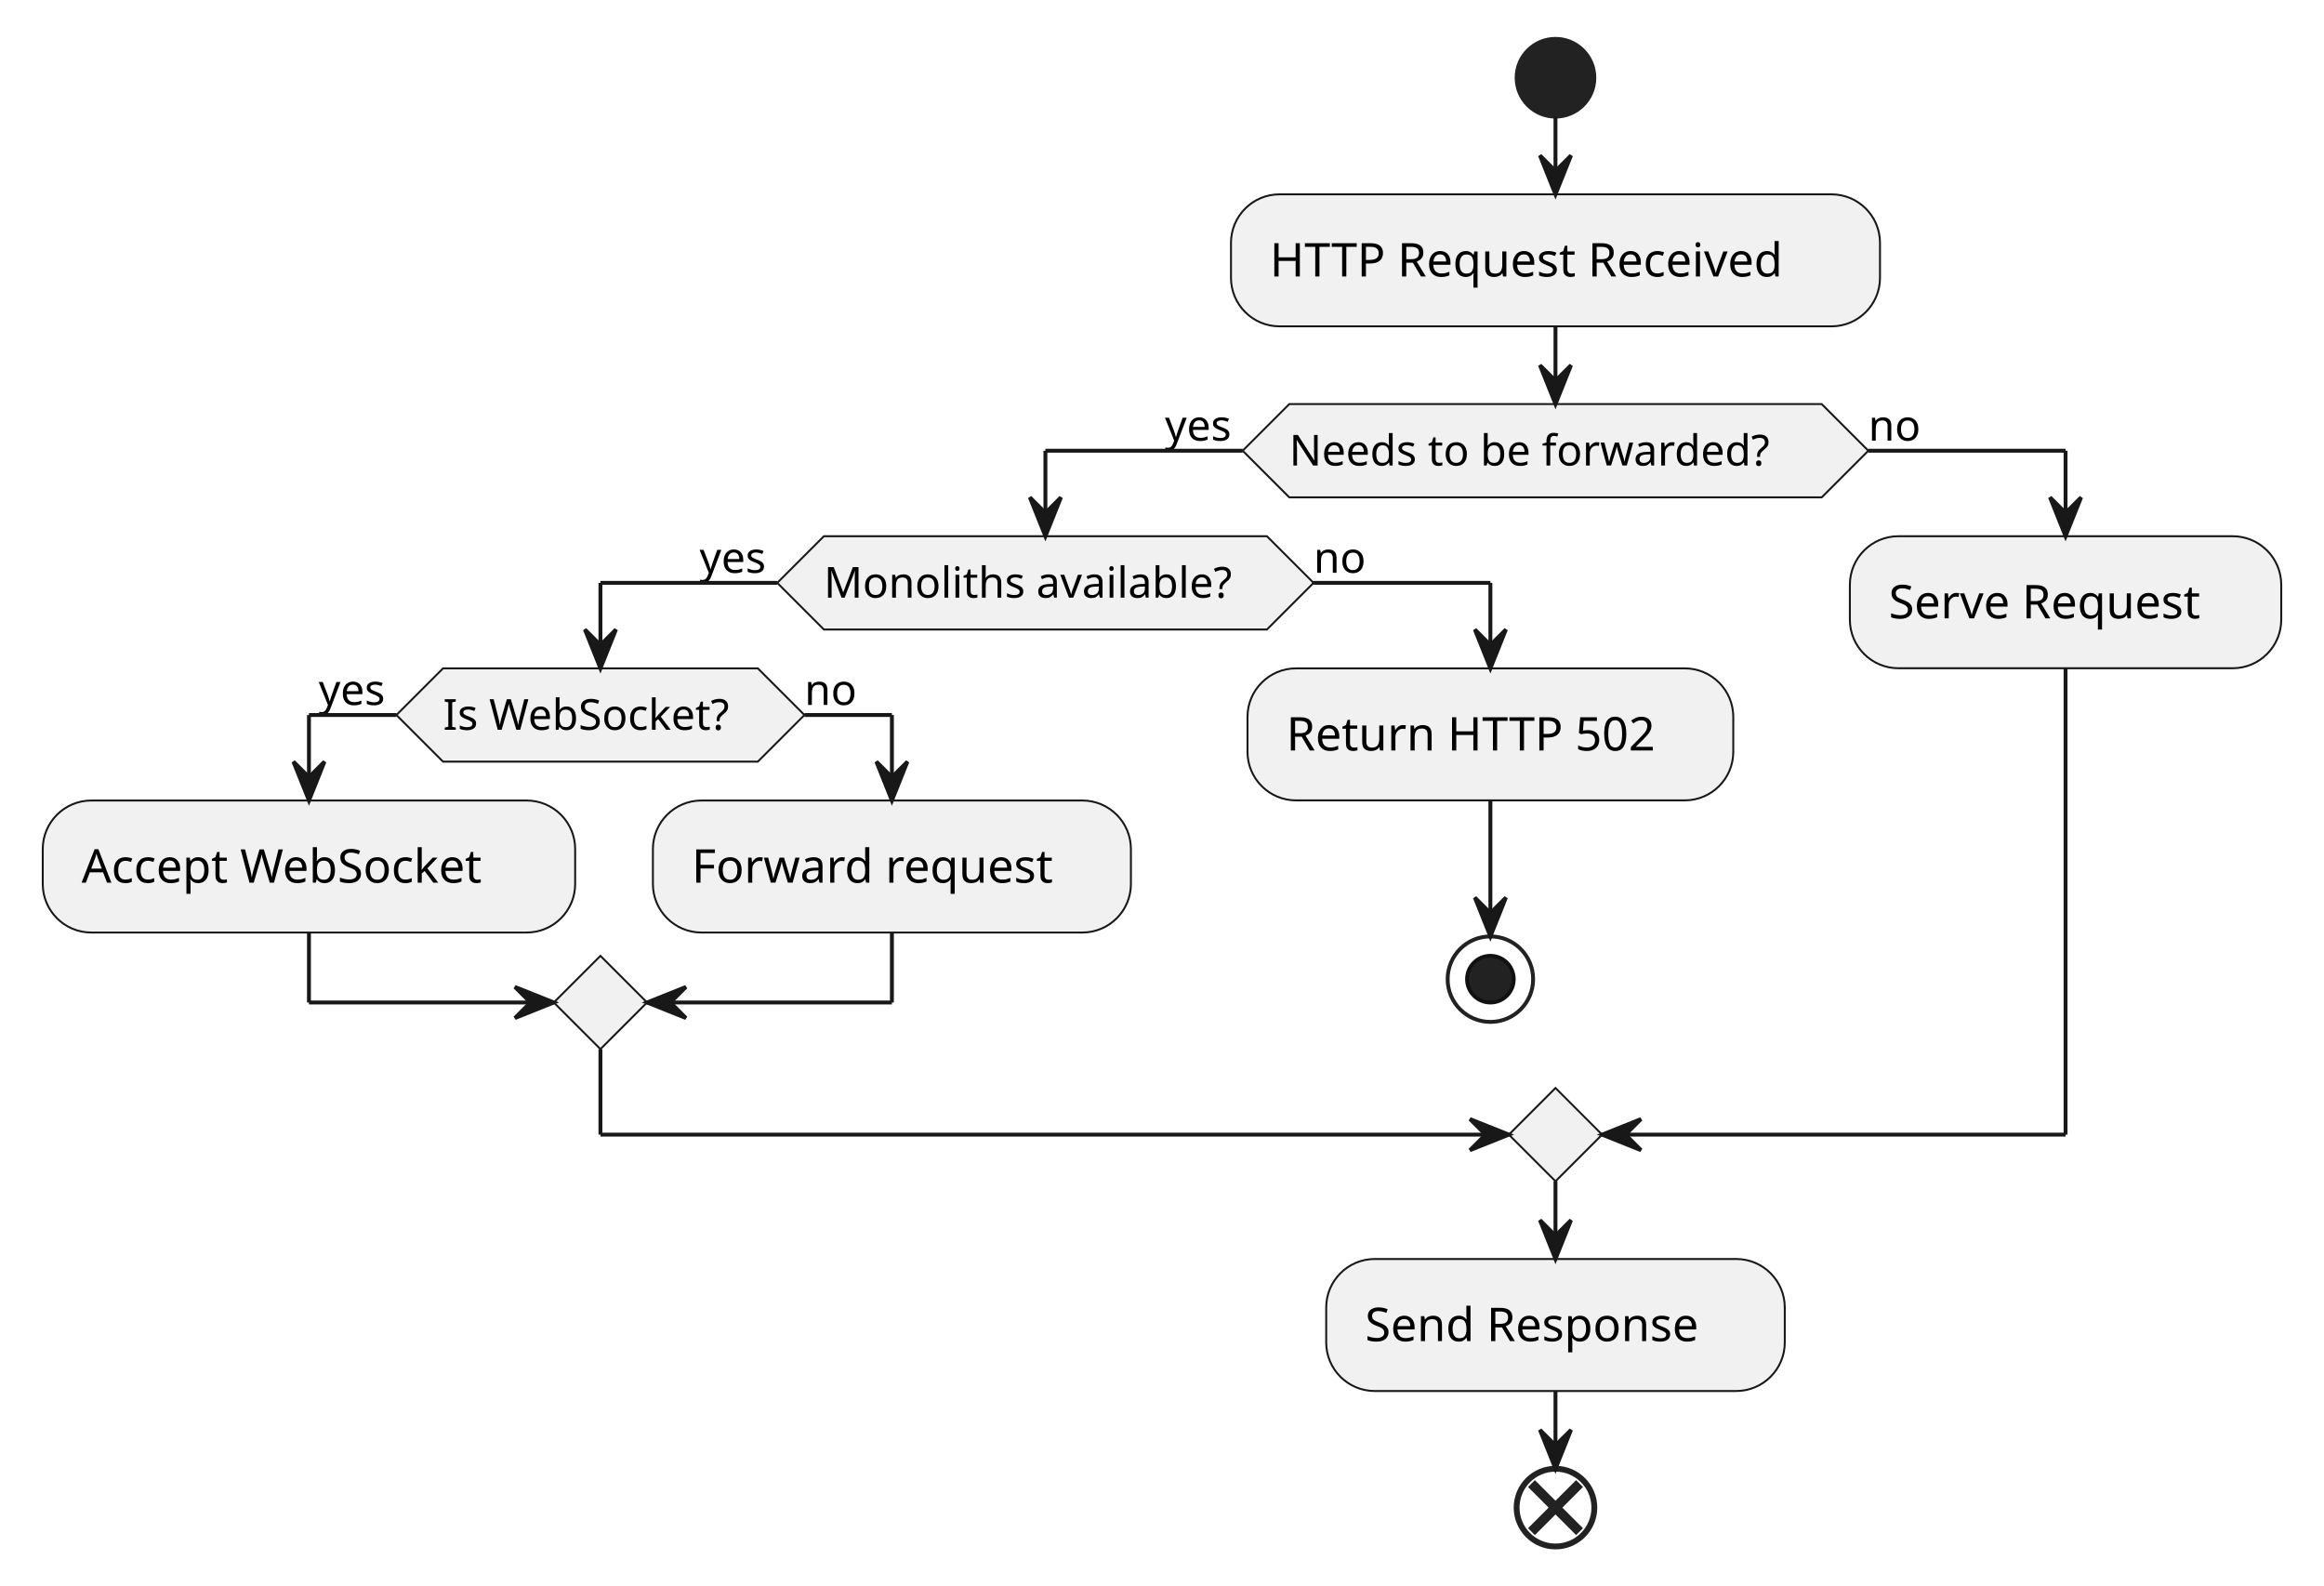
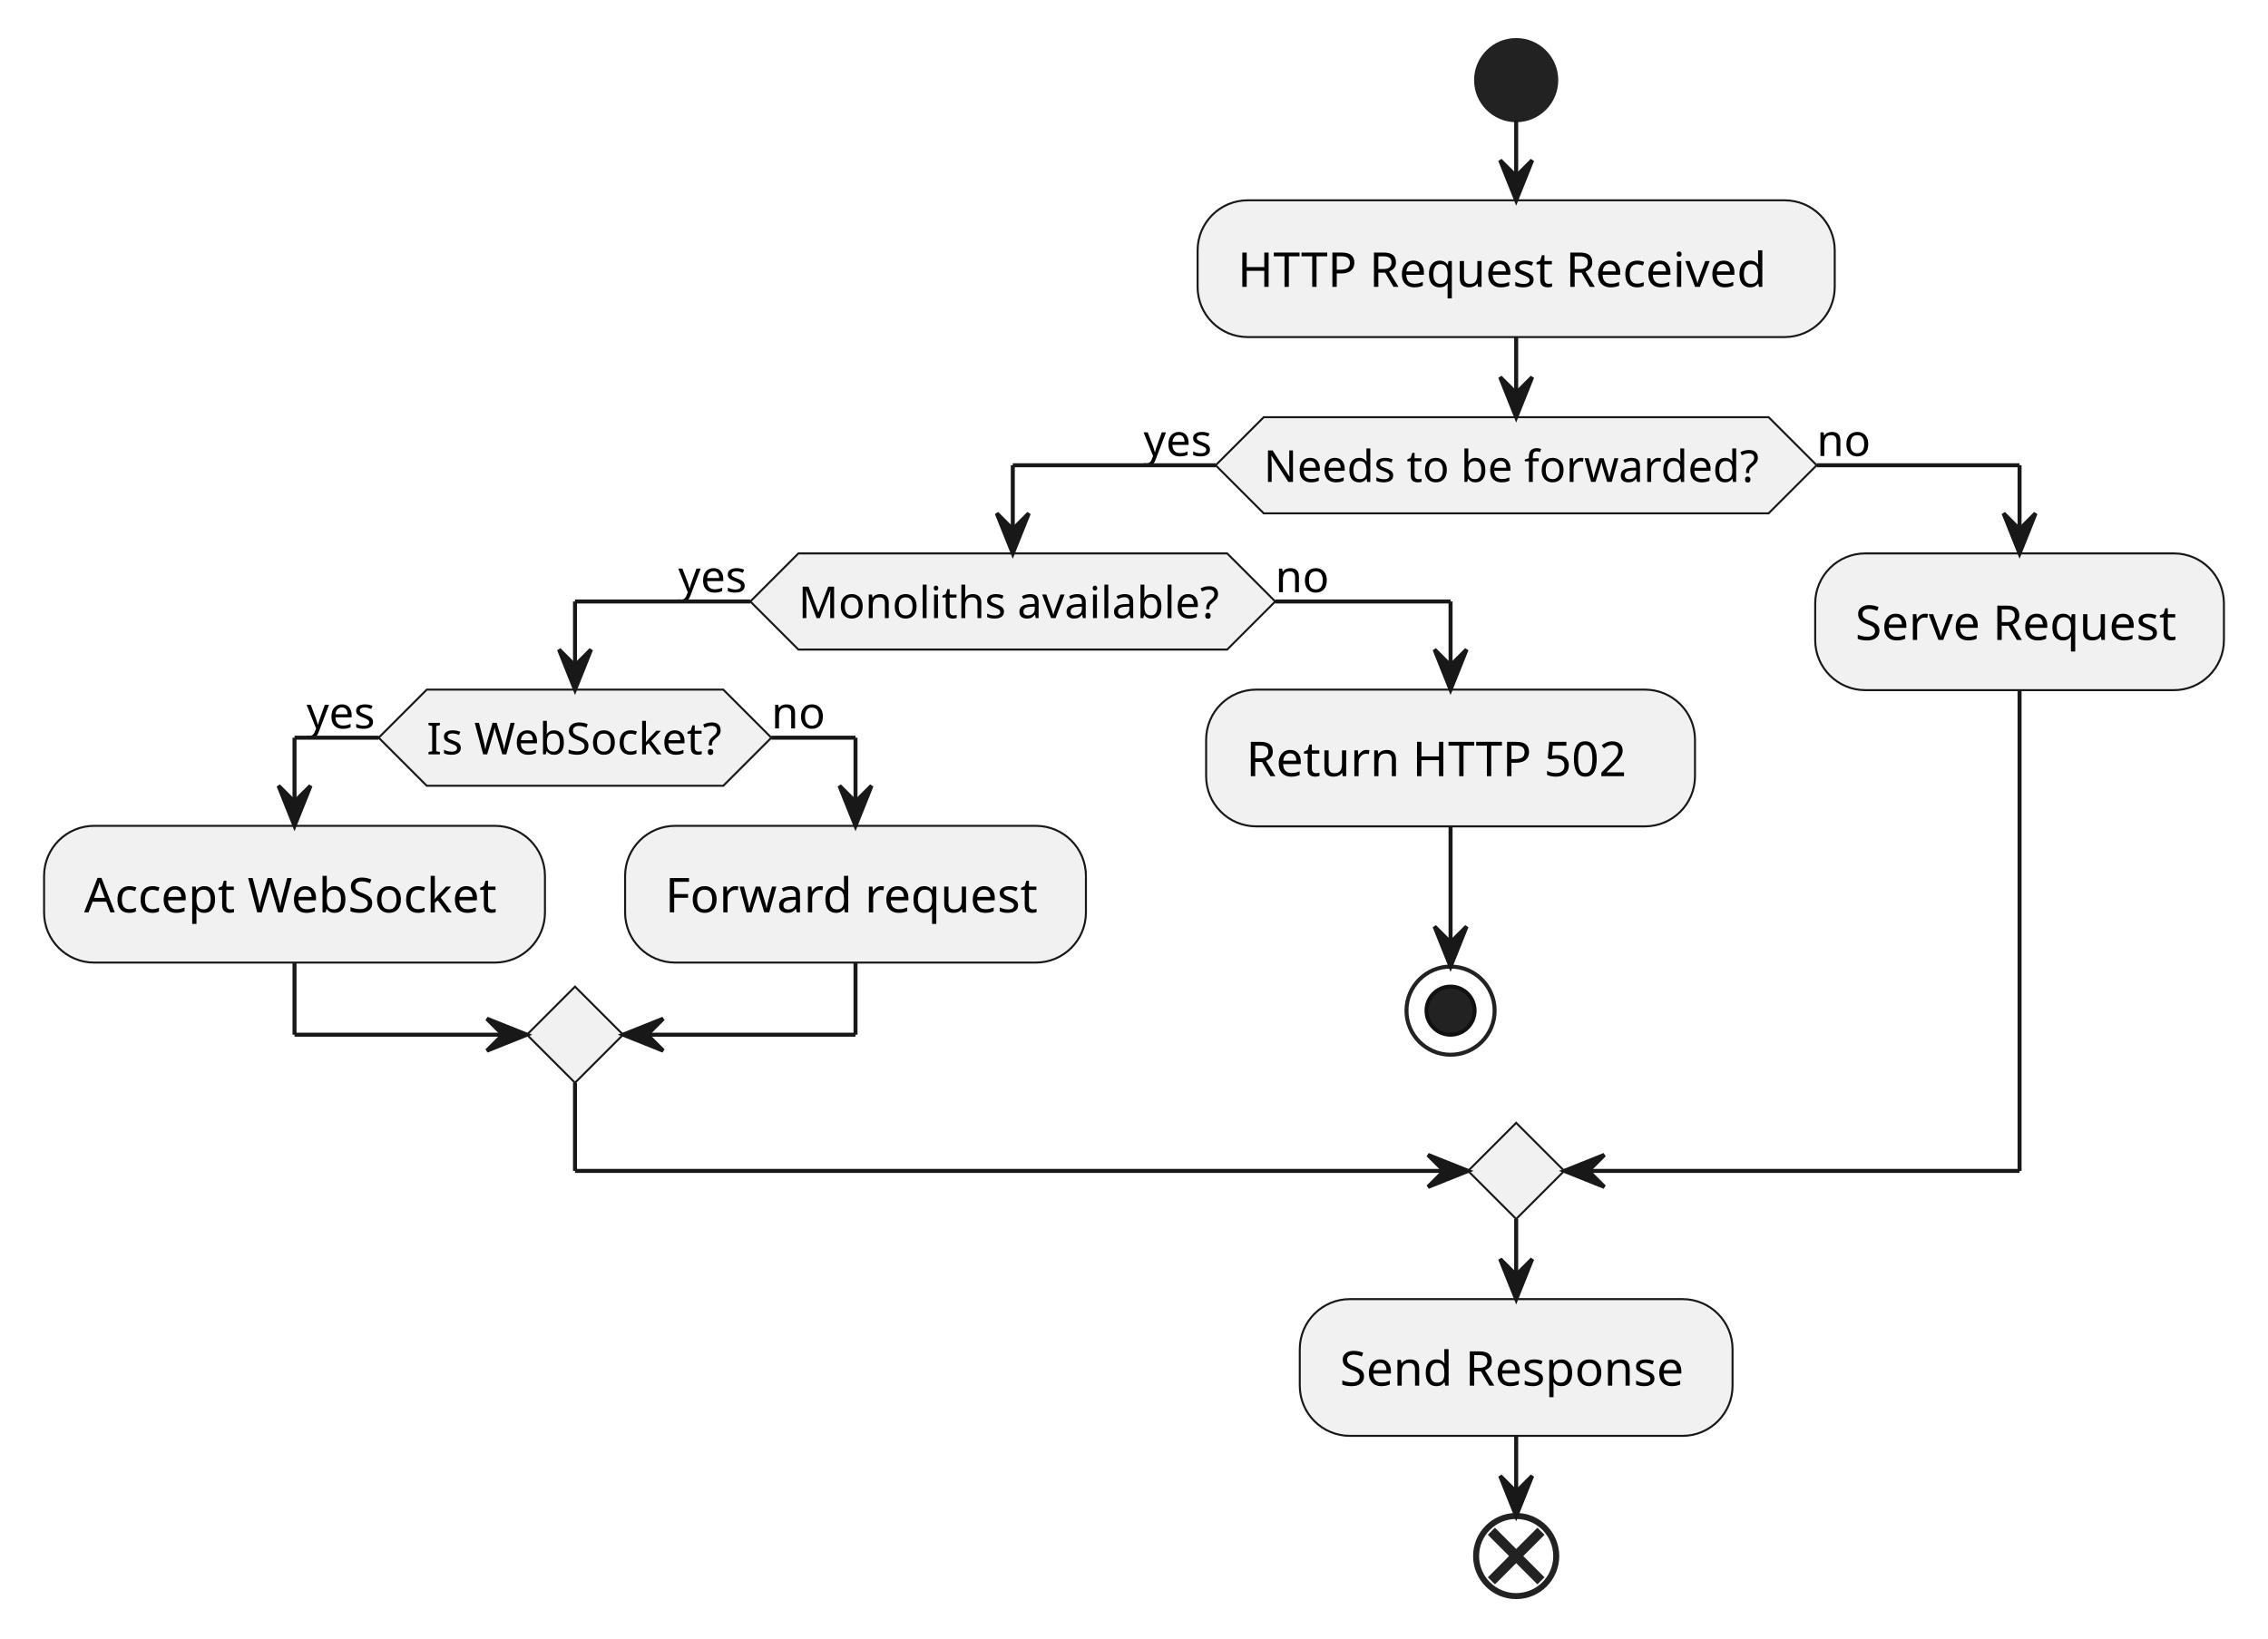
- <svg xmlns="http://www.w3.org/2000/svg" contentStyleType="text/css" height="408px" preserveAspectRatio="none" style="width:598px;height:408px;background:#FFFFFF;" version="1.1" viewBox="0 0 598 408" width="598px" zoomAndPan="magnify">
+ <svg xmlns="http://www.w3.org/2000/svg" contentStyleType="text/css" height="409px" preserveAspectRatio="none" style="width:566px;height:409px;background:#FFFFFF;" version="1.1" viewBox="0 0 566 409" width="566px" zoomAndPan="magnify">
  <defs />
  <g>
-     <ellipse cx="400.25" cy="20" fill="#222222" rx="10" ry="10" style="stroke:#222222;stroke-width:1.0;" />
-     <rect fill="#F1F1F1" height="33.969" rx="12.5" ry="12.5" style="stroke:#181818;stroke-width:0.5;" width="167" x="316.75" y="50" />
-     <text fill="#000000" font-family="sans-serif" font-size="12" lengthAdjust="spacing" textLength="147" x="326.75" y="71.139">HTTP Request Received</text>
-     <polygon fill="#F1F1F1" points="331.75,103.969,468.75,103.969,480.75,115.969,468.75,127.969,331.75,127.969,319.75,115.969,331.75,103.969" style="stroke:#181818;stroke-width:0.5;" />
-     <text fill="#000000" font-family="sans-serif" font-size="11" lengthAdjust="spacing" textLength="137" x="331.75" y="119.777">Needs to be forwarded?</text>
-     <text fill="#000000" font-family="sans-serif" font-size="11" lengthAdjust="spacing" textLength="20" x="299.75" y="113.374">yes</text>
-     <text fill="#000000" font-family="sans-serif" font-size="11" lengthAdjust="spacing" textLength="14" x="480.75" y="113.374">no</text>
-     <polygon fill="#F1F1F1" points="212,137.969,326,137.969,338,149.969,326,161.969,212,161.969,200,149.969,212,137.969" style="stroke:#181818;stroke-width:0.5;" />
-     <text fill="#000000" font-family="sans-serif" font-size="11" lengthAdjust="spacing" textLength="114" x="212" y="153.777">Monoliths available?</text>
-     <text fill="#000000" font-family="sans-serif" font-size="11" lengthAdjust="spacing" textLength="20" x="180" y="147.375">yes</text>
-     <text fill="#000000" font-family="sans-serif" font-size="11" lengthAdjust="spacing" textLength="14" x="338" y="147.375">no</text>
-     <polygon fill="#F1F1F1" points="114,171.969,195,171.969,207,183.969,195,195.969,114,195.969,102,183.969,114,171.969" style="stroke:#181818;stroke-width:0.5;" />
-     <text fill="#000000" font-family="sans-serif" font-size="11" lengthAdjust="spacing" textLength="81" x="114" y="187.777">Is WebSocket?</text>
-     <text fill="#000000" font-family="sans-serif" font-size="11" lengthAdjust="spacing" textLength="20" x="82" y="181.375">yes</text>
-     <text fill="#000000" font-family="sans-serif" font-size="11" lengthAdjust="spacing" textLength="14" x="207" y="181.375">no</text>
-     <rect fill="#F1F1F1" height="33.969" rx="12.5" ry="12.5" style="stroke:#181818;stroke-width:0.5;" width="137" x="11" y="205.969" />
-     <text fill="#000000" font-family="sans-serif" font-size="12" lengthAdjust="spacing" textLength="117" x="21" y="227.107">Accept WebSocket</text>
-     <rect fill="#F1F1F1" height="33.969" rx="12.5" ry="12.5" style="stroke:#181818;stroke-width:0.5;" width="123" x="168" y="205.969" />
-     <text fill="#000000" font-family="sans-serif" font-size="12" lengthAdjust="spacing" textLength="103" x="178" y="227.107">Forward request</text>
-     <polygon fill="#F1F1F1" points="154.5,245.938,166.5,257.938,154.5,269.938,142.5,257.938,154.5,245.938" style="stroke:#181818;stroke-width:0.5;" />
-     <rect fill="#F1F1F1" height="33.969" rx="12.5" ry="12.5" style="stroke:#181818;stroke-width:0.5;" width="125" x="321" y="171.969" />
-     <text fill="#000000" font-family="sans-serif" font-size="12" lengthAdjust="spacing" textLength="105" x="331" y="193.107">Return HTTP 502</text>
-     <ellipse cx="383.5" cy="251.938" fill="none" rx="11" ry="11" style="stroke:#222222;stroke-width:1.0;" />
-     <ellipse cx="383.5" cy="251.938" fill="#222222" rx="6" ry="6" style="stroke:#111111;stroke-width:1.0;" />
-     <rect fill="#F1F1F1" height="33.969" rx="12.5" ry="12.5" style="stroke:#181818;stroke-width:0.5;" width="111" x="476" y="137.969" />
-     <text fill="#000000" font-family="sans-serif" font-size="12" lengthAdjust="spacing" textLength="91" x="486" y="159.107">Serve Request</text>
-     <polygon fill="#F1F1F1" points="400.25,279.938,412.25,291.938,400.25,303.938,388.25,291.938,400.25,279.938" style="stroke:#181818;stroke-width:0.5;" />
-     <rect fill="#F1F1F1" height="33.969" rx="12.5" ry="12.5" style="stroke:#181818;stroke-width:0.5;" width="118" x="341.25" y="323.938" />
-     <text fill="#000000" font-family="sans-serif" font-size="12" lengthAdjust="spacing" textLength="98" x="351.25" y="345.076">Send Response</text>
-     <ellipse cx="400.25" cy="387.906" fill="none" rx="10" ry="10" style="stroke:#222222;stroke-width:1.5;" />
-     <line style="stroke:#222222;stroke-width:2.5;" x1="394.063" x2="406.437" y1="381.719" y2="394.093" />
-     <line style="stroke:#222222;stroke-width:2.5;" x1="406.437" x2="394.063" y1="381.719" y2="394.093" />
-     <line style="stroke:#181818;stroke-width:1.0;" x1="400.25" x2="400.25" y1="30" y2="50" />
-     <polygon fill="#181818" points="396.25,40,400.25,50,404.25,40,400.25,44" style="stroke:#181818;stroke-width:1.0;" />
-     <line style="stroke:#181818;stroke-width:1.0;" x1="102" x2="79.5" y1="183.969" y2="183.969" />
-     <line style="stroke:#181818;stroke-width:1.0;" x1="79.5" x2="79.5" y1="183.969" y2="205.969" />
-     <polygon fill="#181818" points="75.5,195.969,79.5,205.969,83.5,195.969,79.5,199.969" style="stroke:#181818;stroke-width:1.0;" />
-     <line style="stroke:#181818;stroke-width:1.0;" x1="207" x2="229.5" y1="183.969" y2="183.969" />
-     <line style="stroke:#181818;stroke-width:1.0;" x1="229.5" x2="229.5" y1="183.969" y2="205.969" />
-     <polygon fill="#181818" points="225.5,195.969,229.5,205.969,233.5,195.969,229.5,199.969" style="stroke:#181818;stroke-width:1.0;" />
-     <line style="stroke:#181818;stroke-width:1.0;" x1="79.5" x2="79.5" y1="239.938" y2="257.938" />
-     <line style="stroke:#181818;stroke-width:1.0;" x1="79.5" x2="142.5" y1="257.938" y2="257.938" />
-     <polygon fill="#181818" points="132.5,253.938,142.5,257.938,132.5,261.938,136.5,257.938" style="stroke:#181818;stroke-width:1.0;" />
-     <line style="stroke:#181818;stroke-width:1.0;" x1="229.5" x2="229.5" y1="239.938" y2="257.938" />
-     <line style="stroke:#181818;stroke-width:1.0;" x1="229.5" x2="166.5" y1="257.938" y2="257.938" />
-     <polygon fill="#181818" points="176.5,253.938,166.5,257.938,176.5,261.938,172.5,257.938" style="stroke:#181818;stroke-width:1.0;" />
-     <line style="stroke:#181818;stroke-width:1.0;" x1="383.5" x2="383.5" y1="205.938" y2="240.938" />
-     <polygon fill="#181818" points="379.5,230.938,383.5,240.938,387.5,230.938,383.5,234.938" style="stroke:#181818;stroke-width:1.0;" />
-     <line style="stroke:#181818;stroke-width:1.0;" x1="200" x2="154.5" y1="149.969" y2="149.969" />
-     <line style="stroke:#181818;stroke-width:1.0;" x1="154.5" x2="154.5" y1="149.969" y2="171.969" />
-     <polygon fill="#181818" points="150.5,161.969,154.5,171.969,158.5,161.969,154.5,165.969" style="stroke:#181818;stroke-width:1.0;" />
-     <line style="stroke:#181818;stroke-width:1.0;" x1="338" x2="383.5" y1="149.969" y2="149.969" />
-     <line style="stroke:#181818;stroke-width:1.0;" x1="383.5" x2="383.5" y1="149.969" y2="171.969" />
-     <polygon fill="#181818" points="379.5,161.969,383.5,171.969,387.5,161.969,383.5,165.969" style="stroke:#181818;stroke-width:1.0;" />
-     <line style="stroke:#181818;stroke-width:1.0;" x1="154.5" x2="154.5" y1="269.938" y2="291.938" />
-     <line style="stroke:#181818;stroke-width:1.0;" x1="154.5" x2="388.25" y1="291.938" y2="291.938" />
-     <polygon fill="#181818" points="378.25,287.938,388.25,291.938,378.25,295.938,382.25,291.938" style="stroke:#181818;stroke-width:1.0;" />
-     <line style="stroke:#181818;stroke-width:1.0;" x1="319.75" x2="269" y1="115.969" y2="115.969" />
-     <line style="stroke:#181818;stroke-width:1.0;" x1="269" x2="269" y1="115.969" y2="137.969" />
-     <polygon fill="#181818" points="265,127.969,269,137.969,273,127.969,269,131.969" style="stroke:#181818;stroke-width:1.0;" />
-     <line style="stroke:#181818;stroke-width:1.0;" x1="480.75" x2="531.5" y1="115.969" y2="115.969" />
-     <line style="stroke:#181818;stroke-width:1.0;" x1="531.5" x2="531.5" y1="115.969" y2="137.969" />
-     <polygon fill="#181818" points="527.5,127.969,531.5,137.969,535.5,127.969,531.5,131.969" style="stroke:#181818;stroke-width:1.0;" />
-     <line style="stroke:#181818;stroke-width:1.0;" x1="531.5" x2="531.5" y1="171.938" y2="291.938" />
-     <line style="stroke:#181818;stroke-width:1.0;" x1="531.5" x2="412.25" y1="291.938" y2="291.938" />
-     <polygon fill="#181818" points="422.25,287.938,412.25,291.938,422.25,295.938,418.25,291.938" style="stroke:#181818;stroke-width:1.0;" />
-     <line style="stroke:#181818;stroke-width:1.0;" x1="400.25" x2="400.25" y1="83.969" y2="103.969" />
-     <polygon fill="#181818" points="396.25,93.969,400.25,103.969,404.25,93.969,400.25,97.969" style="stroke:#181818;stroke-width:1.0;" />
-     <line style="stroke:#181818;stroke-width:1.0;" x1="400.25" x2="400.25" y1="303.938" y2="323.938" />
-     <polygon fill="#181818" points="396.25,313.938,400.25,323.938,404.25,313.938,400.25,317.938" style="stroke:#181818;stroke-width:1.0;" />
-     <line style="stroke:#181818;stroke-width:1.0;" x1="400.25" x2="400.25" y1="357.906" y2="377.906" />
-     <polygon fill="#181818" points="396.25,367.906,400.25,377.906,404.25,367.906,400.25,371.906" style="stroke:#181818;stroke-width:1.0;" />
+     <ellipse cx="378.375" cy="20" fill="#222222" rx="10" ry="10" style="stroke:#222222;stroke-width:1.0;" />
+     <rect fill="#F1F1F1" height="34.133" rx="12.5" ry="12.5" style="stroke:#181818;stroke-width:0.5;" width="159" x="298.875" y="50" />
+     <text fill="#000000" font-family="sans-serif" font-size="12" lengthAdjust="spacing" textLength="139" x="308.875" y="71.602">HTTP Request Received</text>
+     <polygon fill="#F1F1F1" points="315.375,104.133,441.375,104.133,453.375,116.133,441.375,128.133,315.375,128.133,303.375,116.133,315.375,104.133" style="stroke:#181818;stroke-width:0.5;" />
+     <text fill="#000000" font-family="sans-serif" font-size="11" lengthAdjust="spacing" textLength="126" x="315.375" y="120.29">Needs to be forwarded?</text>
+     <text fill="#000000" font-family="sans-serif" font-size="11" lengthAdjust="spacing" textLength="18" x="285.375" y="113.812">yes</text>
+     <text fill="#000000" font-family="sans-serif" font-size="11" lengthAdjust="spacing" textLength="14" x="453.375" y="113.812">no</text>
+     <polygon fill="#F1F1F1" points="199.25,138.133,306.25,138.133,318.25,150.133,306.25,162.133,199.25,162.133,187.25,150.133,199.25,138.133" style="stroke:#181818;stroke-width:0.5;" />
+     <text fill="#000000" font-family="sans-serif" font-size="11" lengthAdjust="spacing" textLength="107" x="199.25" y="154.29">Monoliths available?</text>
+     <text fill="#000000" font-family="sans-serif" font-size="11" lengthAdjust="spacing" textLength="18" x="169.25" y="147.812">yes</text>
+     <text fill="#000000" font-family="sans-serif" font-size="11" lengthAdjust="spacing" textLength="14" x="318.25" y="147.812">no</text>
+     <polygon fill="#F1F1F1" points="106.5,172.133,180.5,172.133,192.5,184.133,180.5,196.133,106.5,196.133,94.5,184.133,106.5,172.133" style="stroke:#181818;stroke-width:0.5;" />
+     <text fill="#000000" font-family="sans-serif" font-size="11" lengthAdjust="spacing" textLength="74" x="106.5" y="188.29">Is WebSocket?</text>
+     <text fill="#000000" font-family="sans-serif" font-size="11" lengthAdjust="spacing" textLength="18" x="76.5" y="181.812">yes</text>
+     <text fill="#000000" font-family="sans-serif" font-size="11" lengthAdjust="spacing" textLength="14" x="192.5" y="181.812">no</text>
+     <rect fill="#F1F1F1" height="34.133" rx="12.5" ry="12.5" style="stroke:#181818;stroke-width:0.5;" width="125" x="11" y="206.133" />
+     <text fill="#000000" font-family="sans-serif" font-size="12" lengthAdjust="spacing" textLength="105" x="21" y="227.734">Accept WebSocket</text>
+     <rect fill="#F1F1F1" height="34.133" rx="12.5" ry="12.5" style="stroke:#181818;stroke-width:0.5;" width="115" x="156" y="206.133" />
+     <text fill="#000000" font-family="sans-serif" font-size="12" lengthAdjust="spacing" textLength="95" x="166" y="227.734">Forward request</text>
+     <polygon fill="#F1F1F1" points="143.5,246.266,155.5,258.266,143.5,270.266,131.5,258.266,143.5,246.266" style="stroke:#181818;stroke-width:0.5;" />
+     <rect fill="#F1F1F1" height="34.133" rx="12.5" ry="12.5" style="stroke:#181818;stroke-width:0.5;" width="122" x="301" y="172.133" />
+     <text fill="#000000" font-family="sans-serif" font-size="12" lengthAdjust="spacing" textLength="102" x="311" y="193.734">Return HTTP 502</text>
+     <ellipse cx="362" cy="252.266" fill="none" rx="11" ry="11" style="stroke:#222222;stroke-width:1.0;" />
+     <ellipse cx="362" cy="252.266" fill="#222222" rx="6" ry="6" style="stroke:#111111;stroke-width:1.0;" />
+     <rect fill="#F1F1F1" height="34.133" rx="12.5" ry="12.5" style="stroke:#181818;stroke-width:0.5;" width="102" x="453" y="138.133" />
+     <text fill="#000000" font-family="sans-serif" font-size="12" lengthAdjust="spacing" textLength="82" x="463" y="159.734">Serve Request</text>
+     <polygon fill="#F1F1F1" points="378.375,280.266,390.375,292.266,378.375,304.266,366.375,292.266,378.375,280.266" style="stroke:#181818;stroke-width:0.5;" />
+     <rect fill="#F1F1F1" height="34.133" rx="12.5" ry="12.5" style="stroke:#181818;stroke-width:0.5;" width="108" x="324.375" y="324.266" />
+     <text fill="#000000" font-family="sans-serif" font-size="12" lengthAdjust="spacing" textLength="88" x="334.375" y="345.867">Send Response</text>
+     <ellipse cx="378.375" cy="388.398" fill="none" rx="10" ry="10" style="stroke:#222222;stroke-width:1.5;" />
+     <line style="stroke:#222222;stroke-width:2.5;" x1="372.188" x2="384.562" y1="382.211" y2="394.586" />
+     <line style="stroke:#222222;stroke-width:2.5;" x1="384.562" x2="372.188" y1="382.211" y2="394.586" />
+     <line style="stroke:#181818;stroke-width:1.0;" x1="378.375" x2="378.375" y1="30" y2="50" />
+     <polygon fill="#181818" points="374.375,40,378.375,50,382.375,40,378.375,44" style="stroke:#181818;stroke-width:1.0;" />
+     <line style="stroke:#181818;stroke-width:1.0;" x1="94.5" x2="73.5" y1="184.133" y2="184.133" />
+     <line style="stroke:#181818;stroke-width:1.0;" x1="73.5" x2="73.5" y1="184.133" y2="206.133" />
+     <polygon fill="#181818" points="69.5,196.133,73.5,206.133,77.5,196.133,73.5,200.133" style="stroke:#181818;stroke-width:1.0;" />
+     <line style="stroke:#181818;stroke-width:1.0;" x1="192.5" x2="213.5" y1="184.133" y2="184.133" />
+     <line style="stroke:#181818;stroke-width:1.0;" x1="213.5" x2="213.5" y1="184.133" y2="206.133" />
+     <polygon fill="#181818" points="209.5,196.133,213.5,206.133,217.5,196.133,213.5,200.133" style="stroke:#181818;stroke-width:1.0;" />
+     <line style="stroke:#181818;stroke-width:1.0;" x1="73.5" x2="73.5" y1="240.266" y2="258.266" />
+     <line style="stroke:#181818;stroke-width:1.0;" x1="73.5" x2="131.5" y1="258.266" y2="258.266" />
+     <polygon fill="#181818" points="121.5,254.266,131.5,258.266,121.5,262.266,125.5,258.266" style="stroke:#181818;stroke-width:1.0;" />
+     <line style="stroke:#181818;stroke-width:1.0;" x1="213.5" x2="213.5" y1="240.266" y2="258.266" />
+     <line style="stroke:#181818;stroke-width:1.0;" x1="213.5" x2="155.5" y1="258.266" y2="258.266" />
+     <polygon fill="#181818" points="165.5,254.266,155.5,258.266,165.5,262.266,161.5,258.266" style="stroke:#181818;stroke-width:1.0;" />
+     <line style="stroke:#181818;stroke-width:1.0;" x1="362" x2="362" y1="206.266" y2="241.266" />
+     <polygon fill="#181818" points="358,231.266,362,241.266,366,231.266,362,235.266" style="stroke:#181818;stroke-width:1.0;" />
+     <line style="stroke:#181818;stroke-width:1.0;" x1="187.25" x2="143.5" y1="150.133" y2="150.133" />
+     <line style="stroke:#181818;stroke-width:1.0;" x1="143.5" x2="143.5" y1="150.133" y2="172.133" />
+     <polygon fill="#181818" points="139.5,162.133,143.5,172.133,147.5,162.133,143.5,166.133" style="stroke:#181818;stroke-width:1.0;" />
+     <line style="stroke:#181818;stroke-width:1.0;" x1="318.25" x2="362" y1="150.133" y2="150.133" />
+     <line style="stroke:#181818;stroke-width:1.0;" x1="362" x2="362" y1="150.133" y2="172.133" />
+     <polygon fill="#181818" points="358,162.133,362,172.133,366,162.133,362,166.133" style="stroke:#181818;stroke-width:1.0;" />
+     <line style="stroke:#181818;stroke-width:1.0;" x1="143.5" x2="143.5" y1="270.266" y2="292.266" />
+     <line style="stroke:#181818;stroke-width:1.0;" x1="143.5" x2="366.375" y1="292.266" y2="292.266" />
+     <polygon fill="#181818" points="356.375,288.266,366.375,292.266,356.375,296.266,360.375,292.266" style="stroke:#181818;stroke-width:1.0;" />
+     <line style="stroke:#181818;stroke-width:1.0;" x1="303.375" x2="252.75" y1="116.133" y2="116.133" />
+     <line style="stroke:#181818;stroke-width:1.0;" x1="252.75" x2="252.75" y1="116.133" y2="138.133" />
+     <polygon fill="#181818" points="248.75,128.133,252.75,138.133,256.75,128.133,252.75,132.133" style="stroke:#181818;stroke-width:1.0;" />
+     <line style="stroke:#181818;stroke-width:1.0;" x1="453.375" x2="504" y1="116.133" y2="116.133" />
+     <line style="stroke:#181818;stroke-width:1.0;" x1="504" x2="504" y1="116.133" y2="138.133" />
+     <polygon fill="#181818" points="500,128.133,504,138.133,508,128.133,504,132.133" style="stroke:#181818;stroke-width:1.0;" />
+     <line style="stroke:#181818;stroke-width:1.0;" x1="504" x2="504" y1="172.266" y2="292.266" />
+     <line style="stroke:#181818;stroke-width:1.0;" x1="504" x2="390.375" y1="292.266" y2="292.266" />
+     <polygon fill="#181818" points="400.375,288.266,390.375,292.266,400.375,296.266,396.375,292.266" style="stroke:#181818;stroke-width:1.0;" />
+     <line style="stroke:#181818;stroke-width:1.0;" x1="378.375" x2="378.375" y1="84.133" y2="104.133" />
+     <polygon fill="#181818" points="374.375,94.133,378.375,104.133,382.375,94.133,378.375,98.133" style="stroke:#181818;stroke-width:1.0;" />
+     <line style="stroke:#181818;stroke-width:1.0;" x1="378.375" x2="378.375" y1="304.266" y2="324.266" />
+     <polygon fill="#181818" points="374.375,314.266,378.375,324.266,382.375,314.266,378.375,318.266" style="stroke:#181818;stroke-width:1.0;" />
+     <line style="stroke:#181818;stroke-width:1.0;" x1="378.375" x2="378.375" y1="358.398" y2="378.398" />
+     <polygon fill="#181818" points="374.375,368.398,378.375,378.398,382.375,368.398,378.375,372.398" style="stroke:#181818;stroke-width:1.0;" />
  </g>
</svg>
